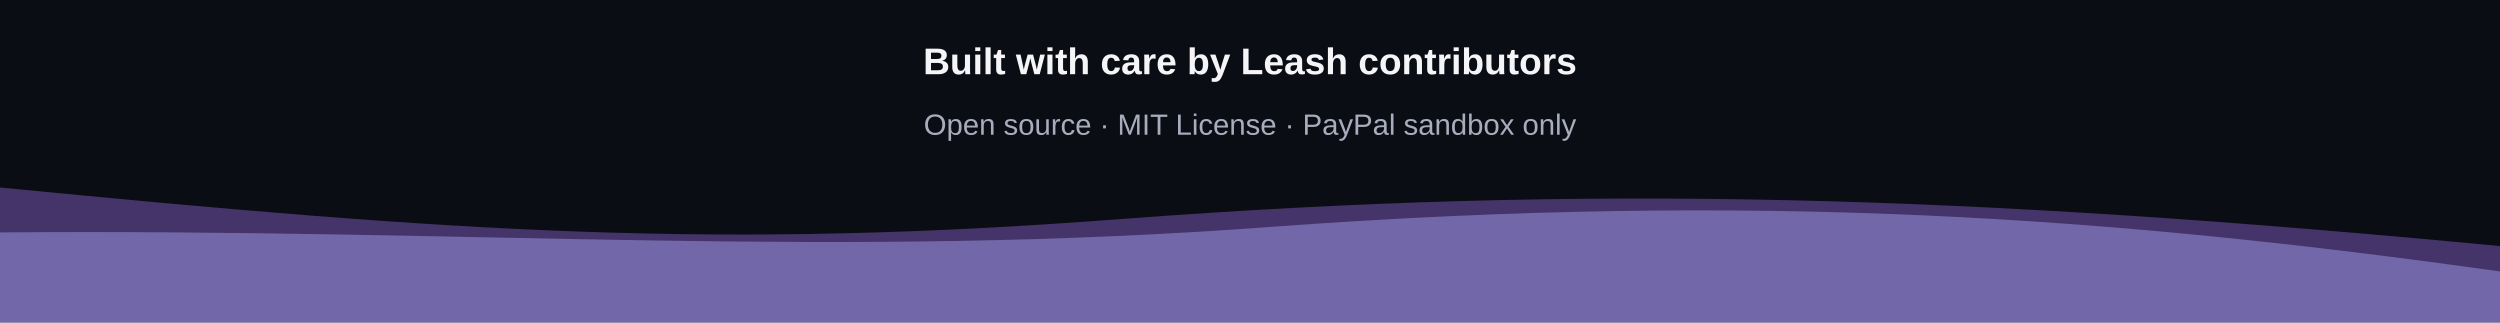
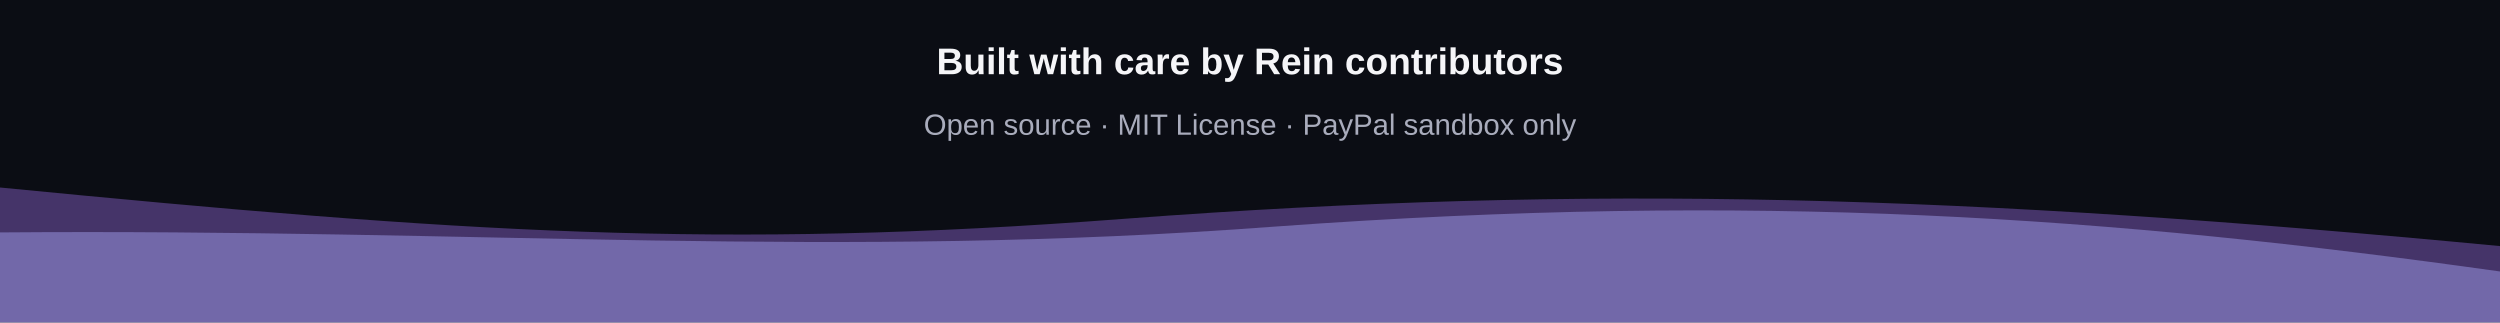
<svg xmlns="http://www.w3.org/2000/svg" width="1280" height="165" viewBox="0 0 1280 165" role="img" aria-labelledby="title desc">
  <rect width="1280" height="165" fill="#0b0d14" />
-   <text x="640" y="38" text-anchor="middle" fill="#f5f5f8" font-family="Arial, Helvetica, sans-serif" font-size="19" font-weight="700">Built with care by Leash contributors</text>
+   <text x="640" y="38" text-anchor="middle" fill="#f5f5f8" font-family="Arial, Helvetica, sans-serif" font-size="19" font-weight="700">Built with care by Rein contributors</text>
  <text x="640" y="69" text-anchor="middle" fill="#a9acbc" font-family="Arial, Helvetica, sans-serif" font-size="15">Open source · MIT License · PayPal sandbox only</text>
  <path d="M0 96C236 119 367 128 576 112C815 94 1007 100 1280 126V165H0Z" fill="#453469" />
  <path d="M0 119C247 117 427 133 653 116C900 98 1081 111 1280 139V165H0Z" fill="#776eb0" opacity=".9" />
</svg>
